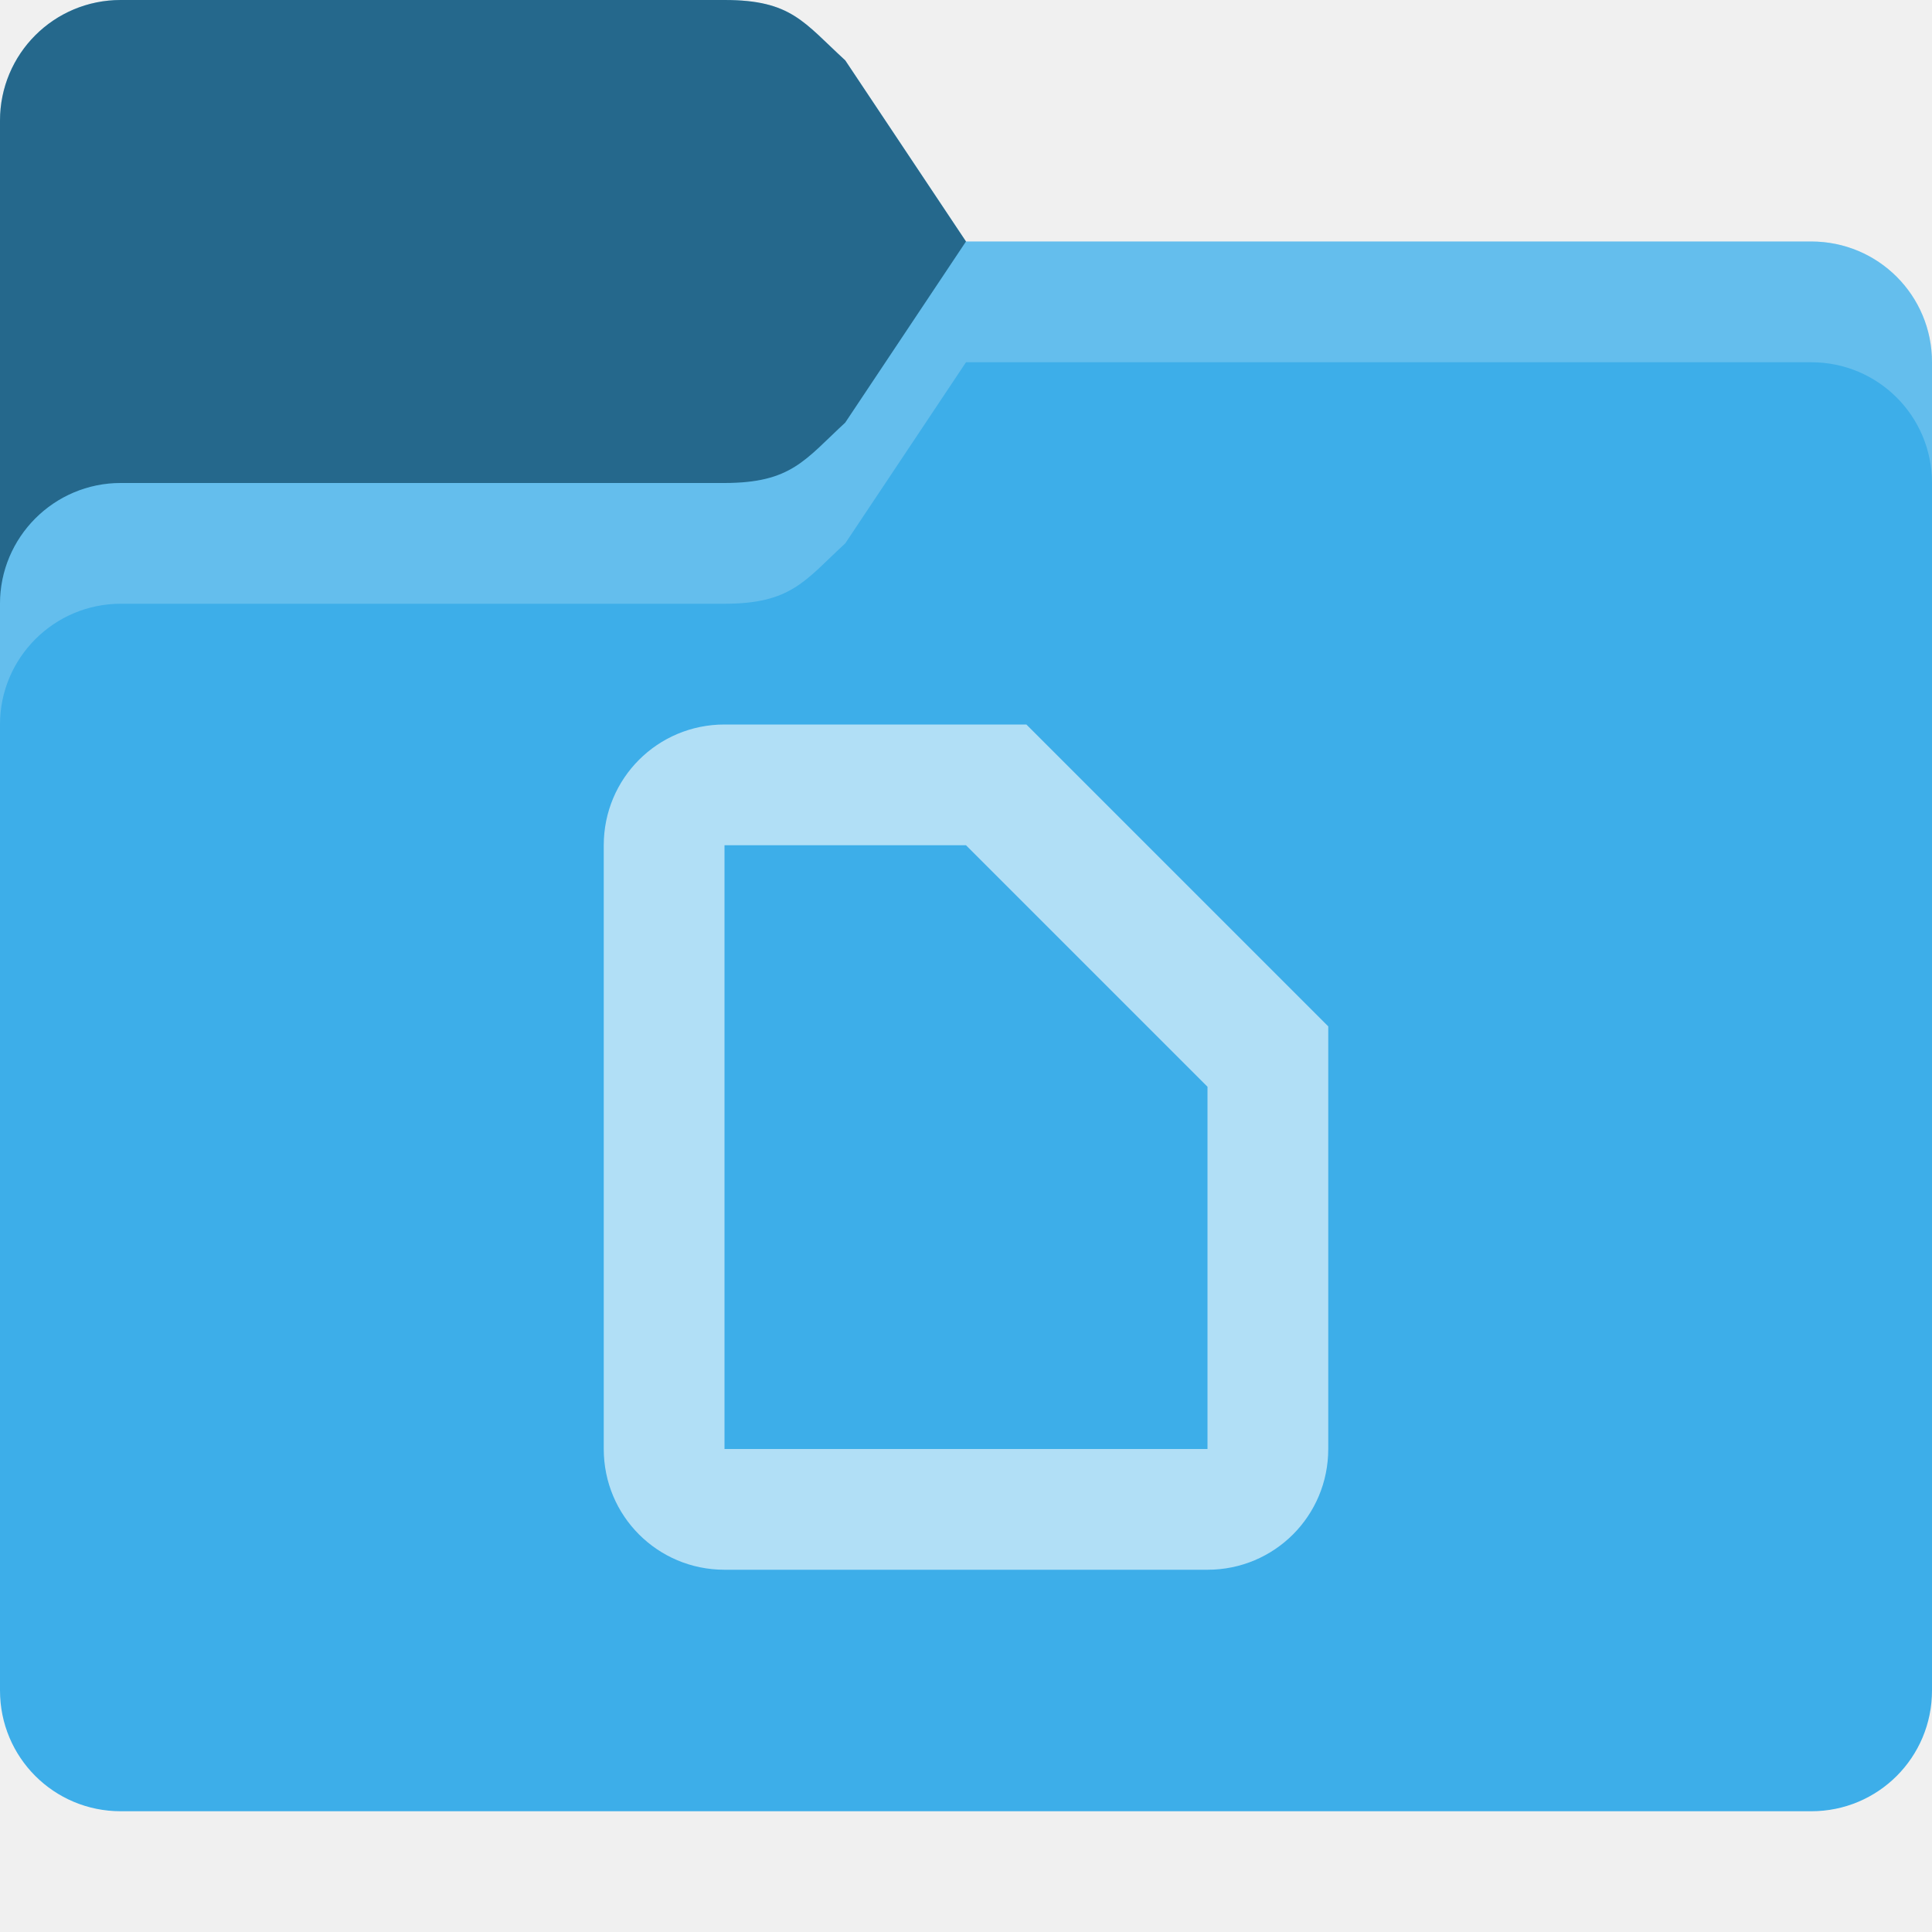
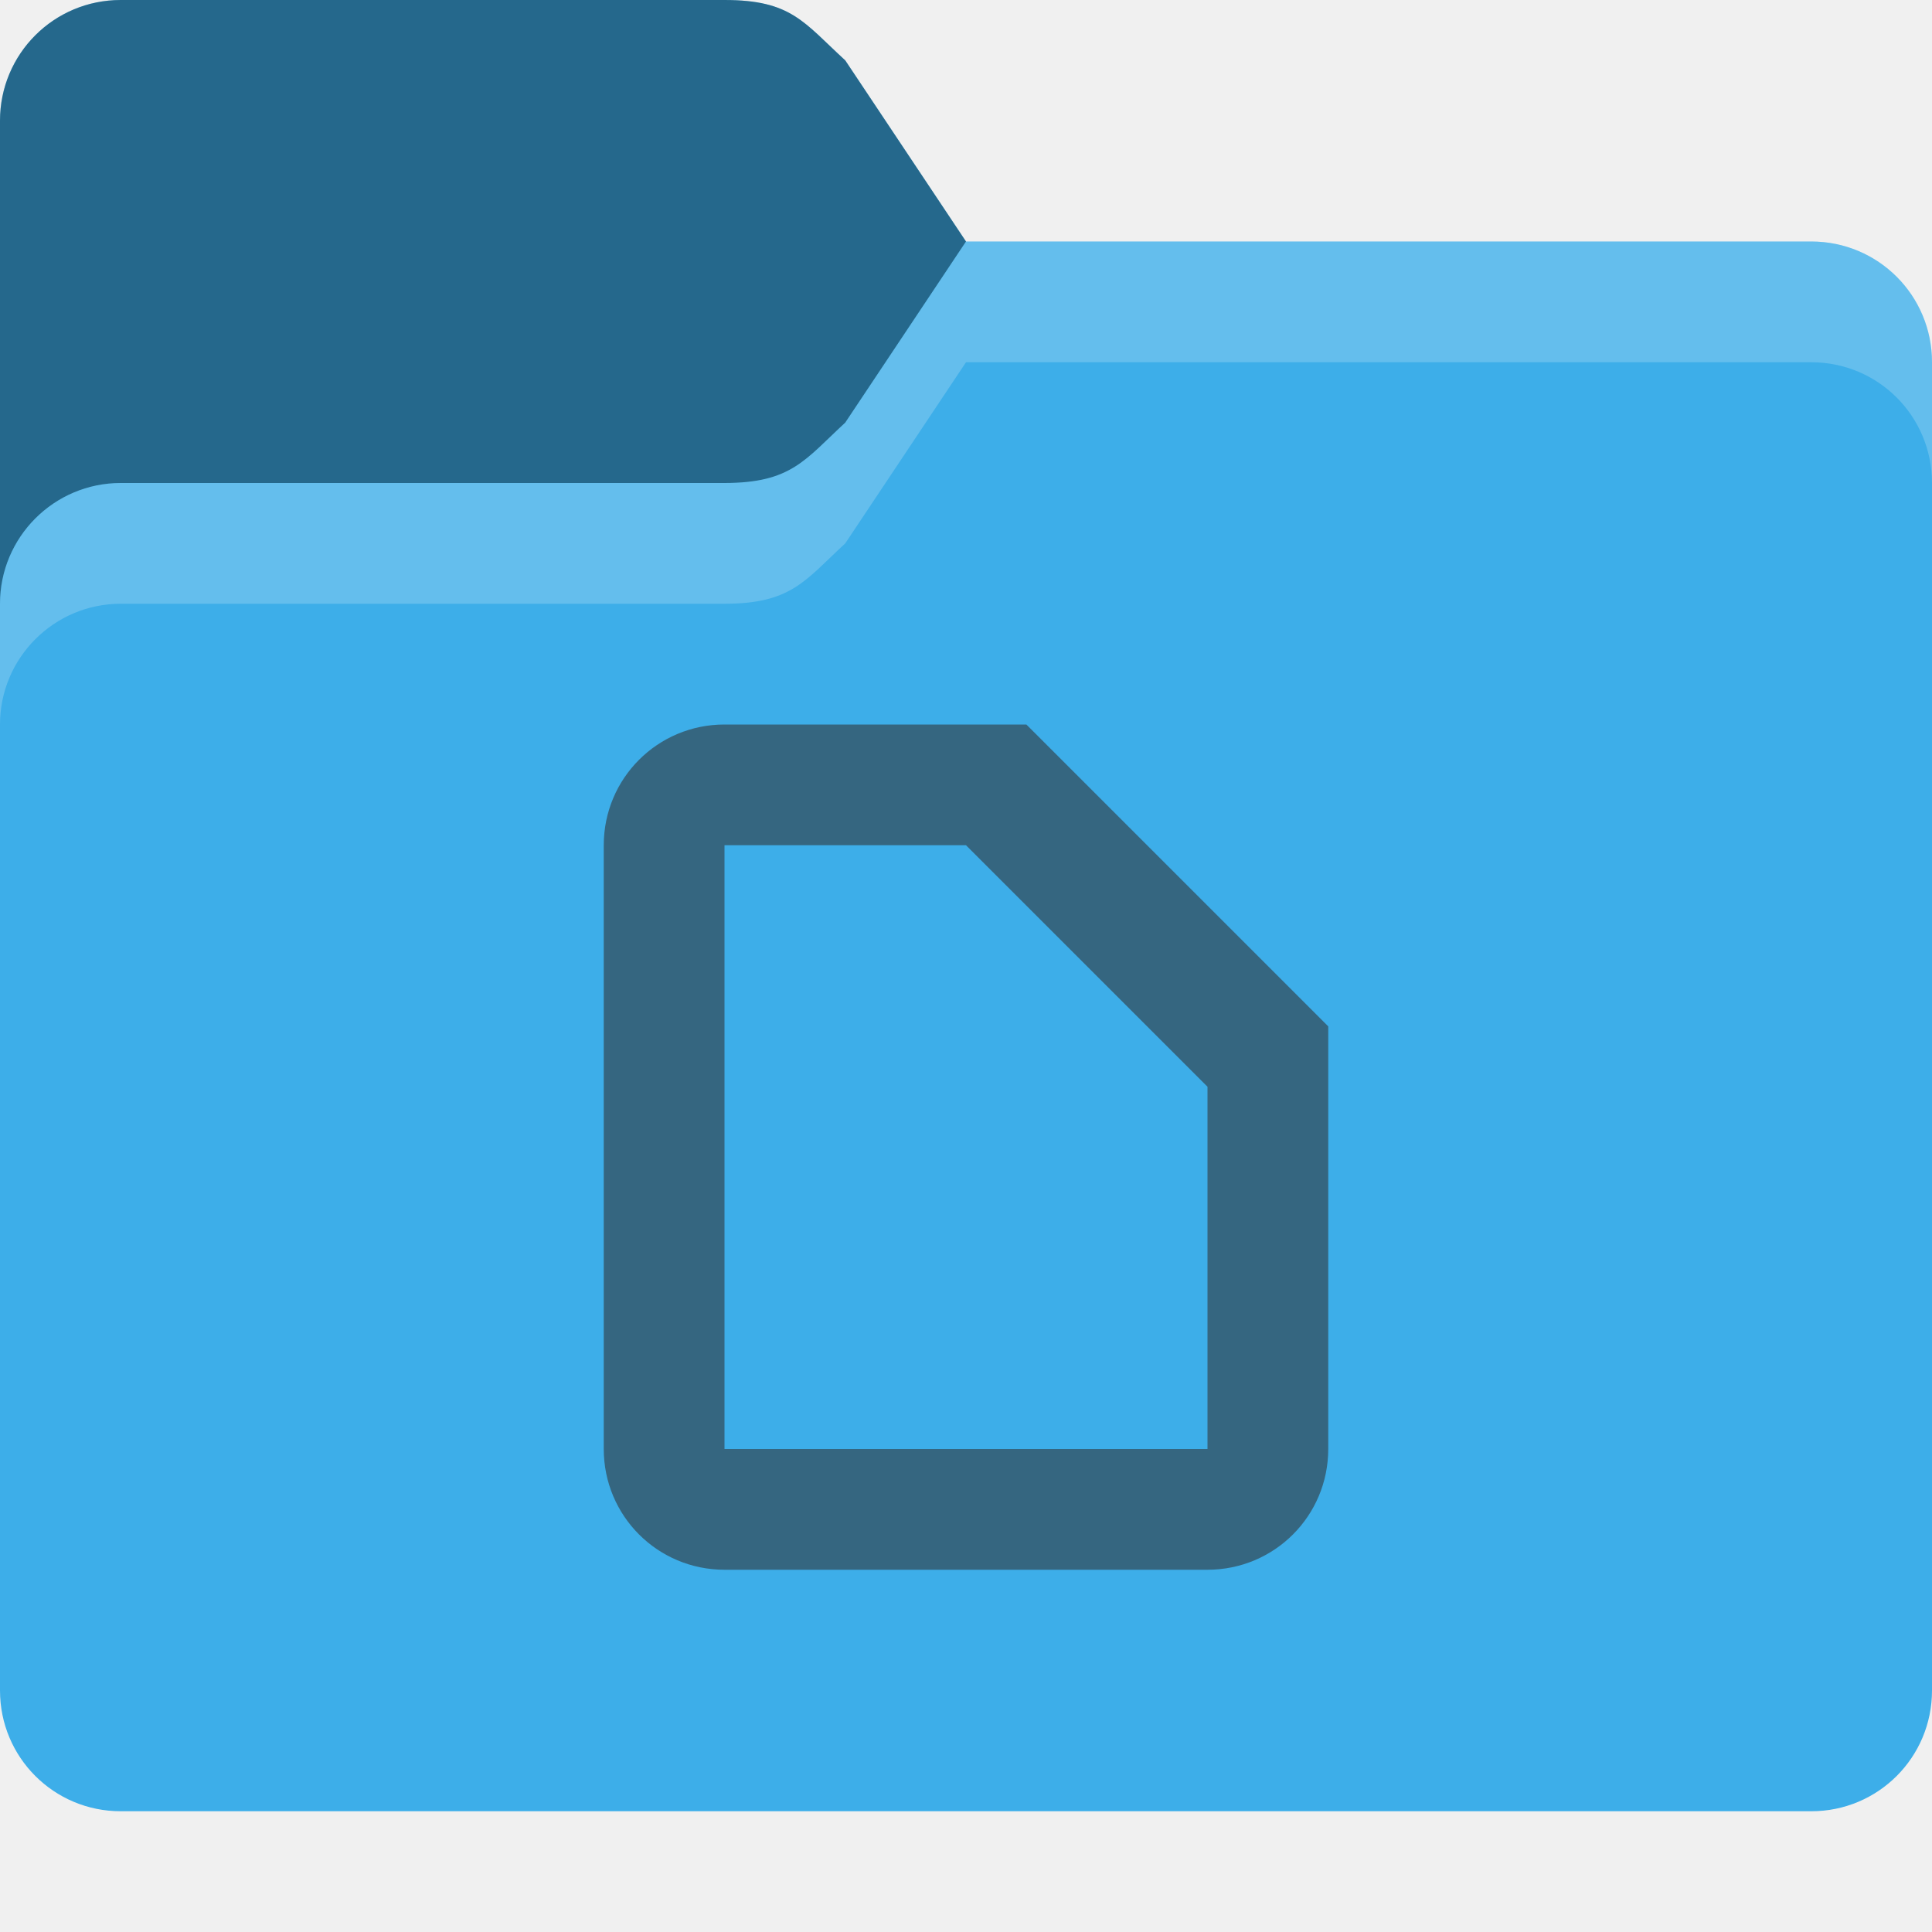
<svg xmlns="http://www.w3.org/2000/svg" width="16" height="16" viewBox="0 0 16 16" version="1.1" id="svg5">
  <defs id="defs2">
    <style id="current-color-scheme" type="text/css">
         .ColorScheme-Highlight { color:#3daee9; }
+          .ColorScheme-Text { color:#31363b; }
     </style>
  </defs>
  <path id="rect184" style="fill:currentColor;fill-opacity:1;stroke-width:0.5" class="ColorScheme-Highlight" d="M 1,0 C 0.446,0 0,0.446 0,1 v 13 c 0,0.554 0.446,1 1,1 h 14 c 0.554,0 1,-0.446 1,-1 V 3 C 16,2.446 15.554,2 15,2 H 8 L 7,0.5 C 6.656,0.185 6.554,0 6,0 Z" />
  <path id="path375" style="fill:#000000;fill-opacity:1;stroke-width:0.5;opacity:0.4" d="M 1,0 C 0.446,0 0,0.446 0,1 V 5 C 0,4.448 0.448,4 1,4 H 6 C 6.554,4 6.667,3.807 7,3.5 L 8,2 7,0.5 C 6.656,0.185 6.554,0 6,0 Z" />
  <path id="path3081" style="opacity:0.2;fill:#ffffff;stroke-width:0.5" d="M 8,2 7,3.5 C 6.667,3.807 6.554,4 6,4 H 1 C 0.448,4 0,4.448 0,5 V 6 C 0,5.448 0.448,5 1,5 H 6 C 6.554,5 6.667,4.807 7,4.5 L 8,3 h 7 c 0.554,0 1,0.446 1,1 V 3 C 16,2.446 15.554,2 15,2 Z" />
-   <path id="rect39727" style="opacity:0.6;fill:#ffffff;fill-opacity:1;stroke-width:1.852" d="M 6,6 C 5.446,6 5,6.446 5,7 v 5 c 0,0.554 0.446,1 1,1 h 4 C 10.554,13 11,12.554 11,12 V 8.5 L 8.5,6 Z m 0,1 h 2 l 2,2 v 3 h -4 z" />
+   <path id="rect39727" style="opacity:0.6;fill:currentColor;fill-opacity:1;stroke-width:1.852" class="ColorScheme-Text" d="M 6,6 C 5.446,6 5,6.446 5,7 v 5 c 0,0.554 0.446,1 1,1 h 4 C 10.554,13 11,12.554 11,12 V 8.5 L 8.5,6 Z m 0,1 h 2 l 2,2 v 3 h -4 z" />
</svg>
